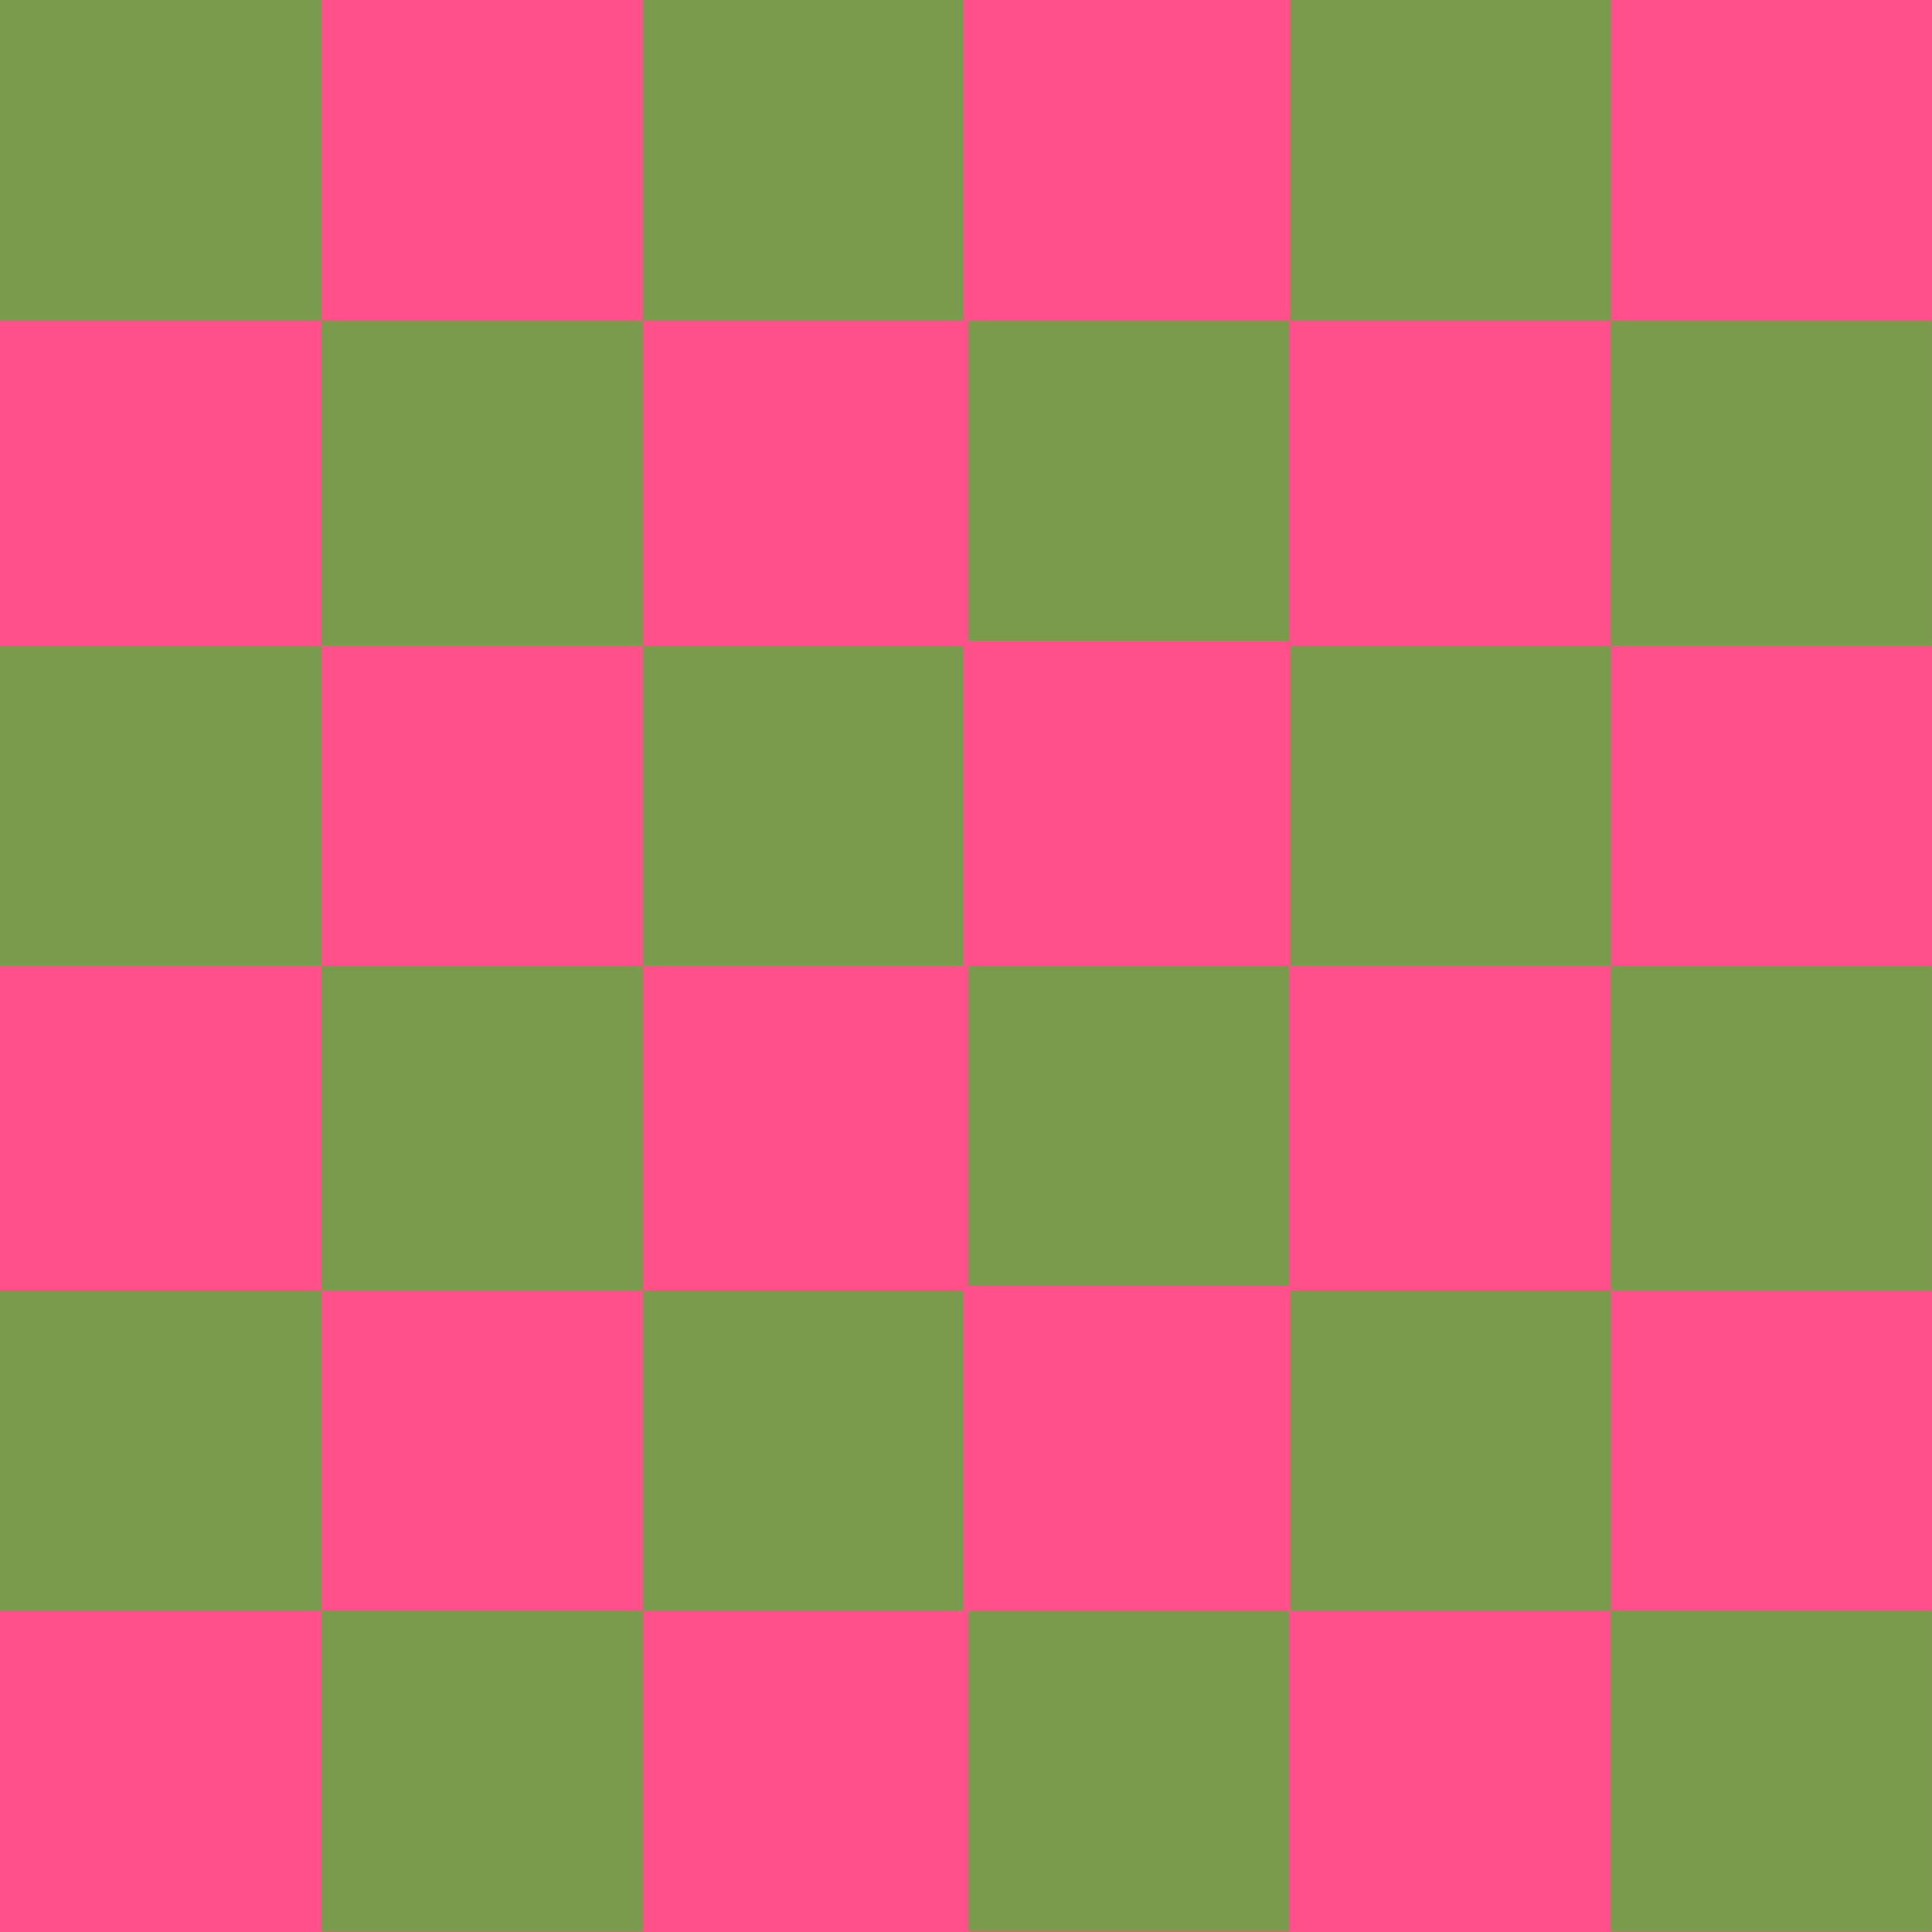
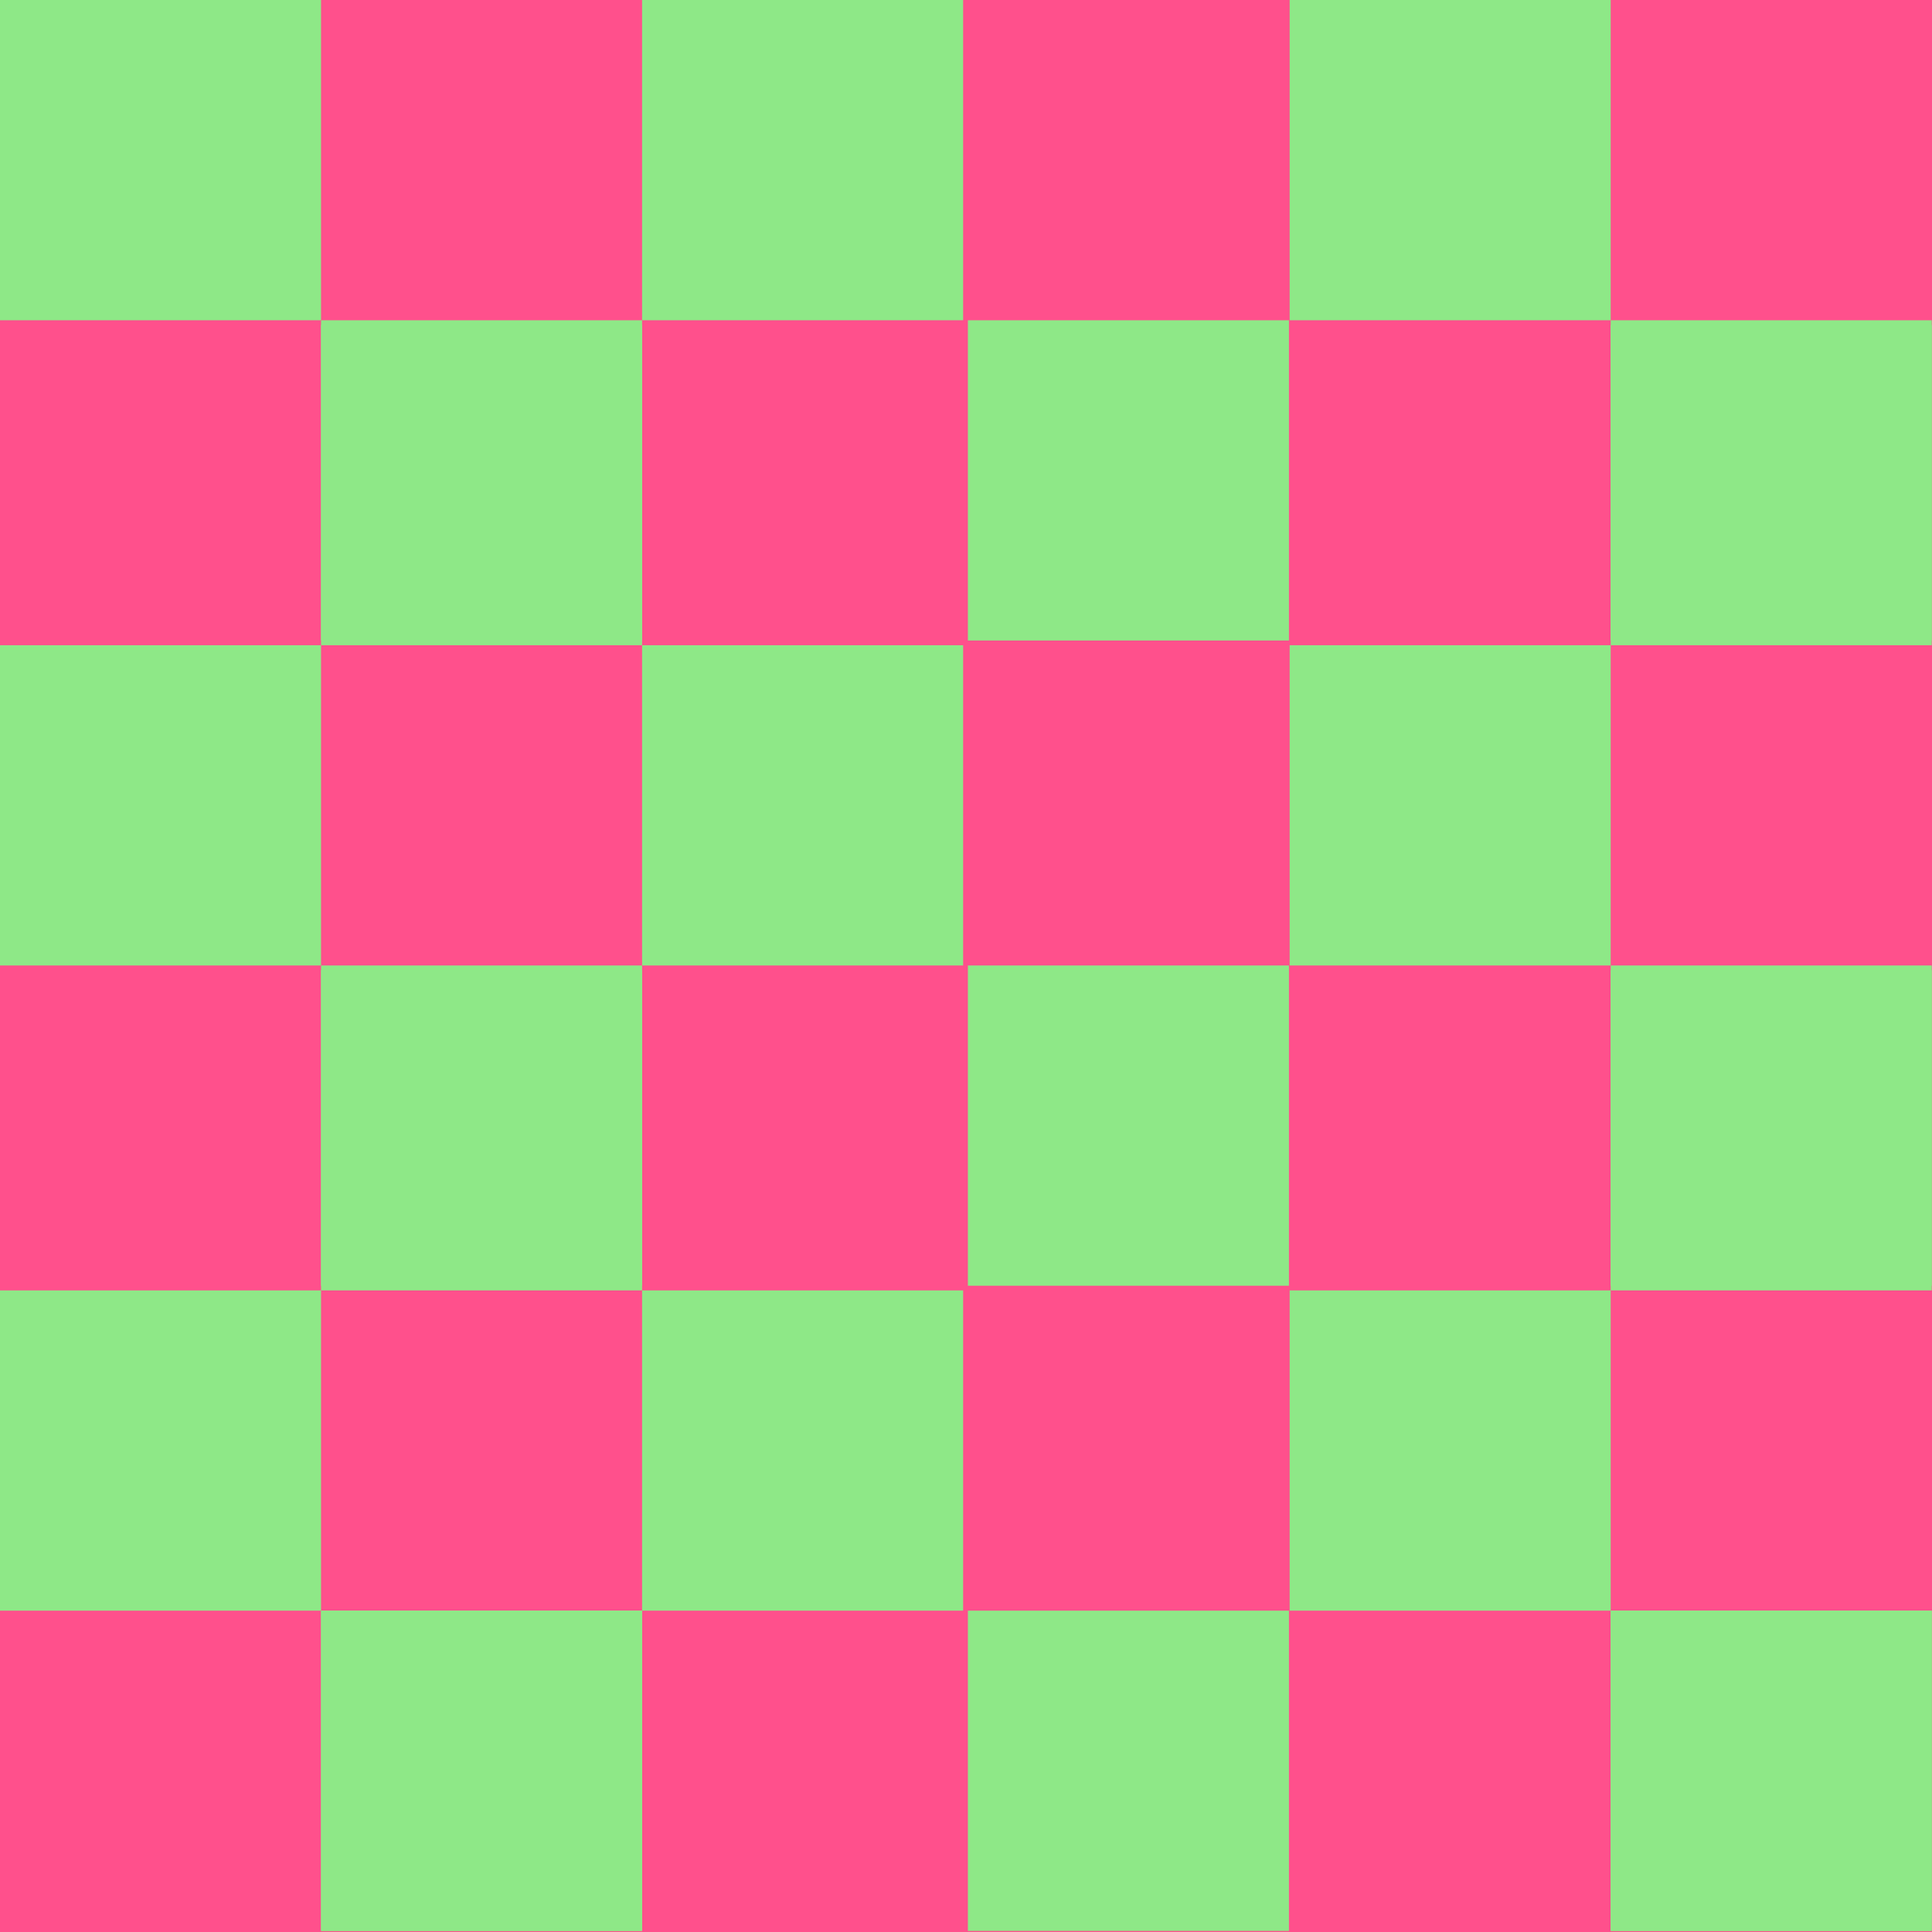
- <svg xmlns="http://www.w3.org/2000/svg" id="_레이어_1" data-name="레이어 1" width="512" height="512" viewBox="0 0 512 512">
+ <svg xmlns="http://www.w3.org/2000/svg" id="_레이어_1" data-name="레이어 1" viewBox="0 0 512 512">
  <defs>
    <style>
      .cls-1 {
        fill: #ff508c;
      }

      .cls-2 {
-         fill: #799b4b;
+         fill: #8ee887;
      }
    </style>
  </defs>
  <rect class="cls-1" width="512" height="512" />
  <g>
    <g>
      <rect class="cls-2" x="170.16" y="341.97" width="85.08" height="84.87" />
      <rect class="cls-2" x="85.08" y="426.84" width="85.08" height="84.87" />
      <rect class="cls-2" x="85.08" y="257.1" width="85.08" height="84.87" />
      <rect class="cls-2" y="341.97" width="85.08" height="84.87" />
      <rect class="cls-2" x="170.16" y="170.99" width="85.08" height="84.87" />
      <rect class="cls-2" x="85.08" y="255.86" width="85.08" height="84.87" />
      <rect class="cls-2" x="85.08" y="86.12" width="85.08" height="84.87" />
      <rect class="cls-2" y="170.99" width="85.08" height="84.87" />
      <rect class="cls-2" x="170.16" width="85.08" height="84.87" />
      <rect class="cls-2" x="85.08" y="84.87" width="85.08" height="84.87" />
      <rect class="cls-2" width="85.08" height="84.87" />
      <rect class="cls-2" x="85.08" y="426.84" width="85.08" height="84.87" />
      <rect class="cls-2" x="256.5" y="255.86" width="85.08" height="84.87" />
      <rect class="cls-2" x="256.5" y="84.87" width="85.08" height="84.87" />
      <rect class="cls-2" x="256.5" y="426.84" width="85.08" height="84.87" />
    </g>
    <g>
      <rect class="cls-2" x="426.85" y="426.84" width="85.08" height="84.87" />
      <rect class="cls-2" x="426.85" y="257.1" width="85.08" height="84.87" />
      <rect class="cls-2" x="341.77" y="341.97" width="85.08" height="84.87" />
      <rect class="cls-2" x="426.85" y="255.86" width="85.08" height="84.87" />
      <rect class="cls-2" x="426.85" y="86.12" width="85.08" height="84.87" />
      <rect class="cls-2" x="341.77" y="170.99" width="85.08" height="84.87" />
      <rect class="cls-2" x="426.85" y="84.87" width="85.08" height="84.87" />
      <rect class="cls-2" x="341.77" width="85.08" height="84.87" />
      <rect class="cls-2" x="426.85" y="426.84" width="85.08" height="84.87" />
    </g>
  </g>
</svg>
